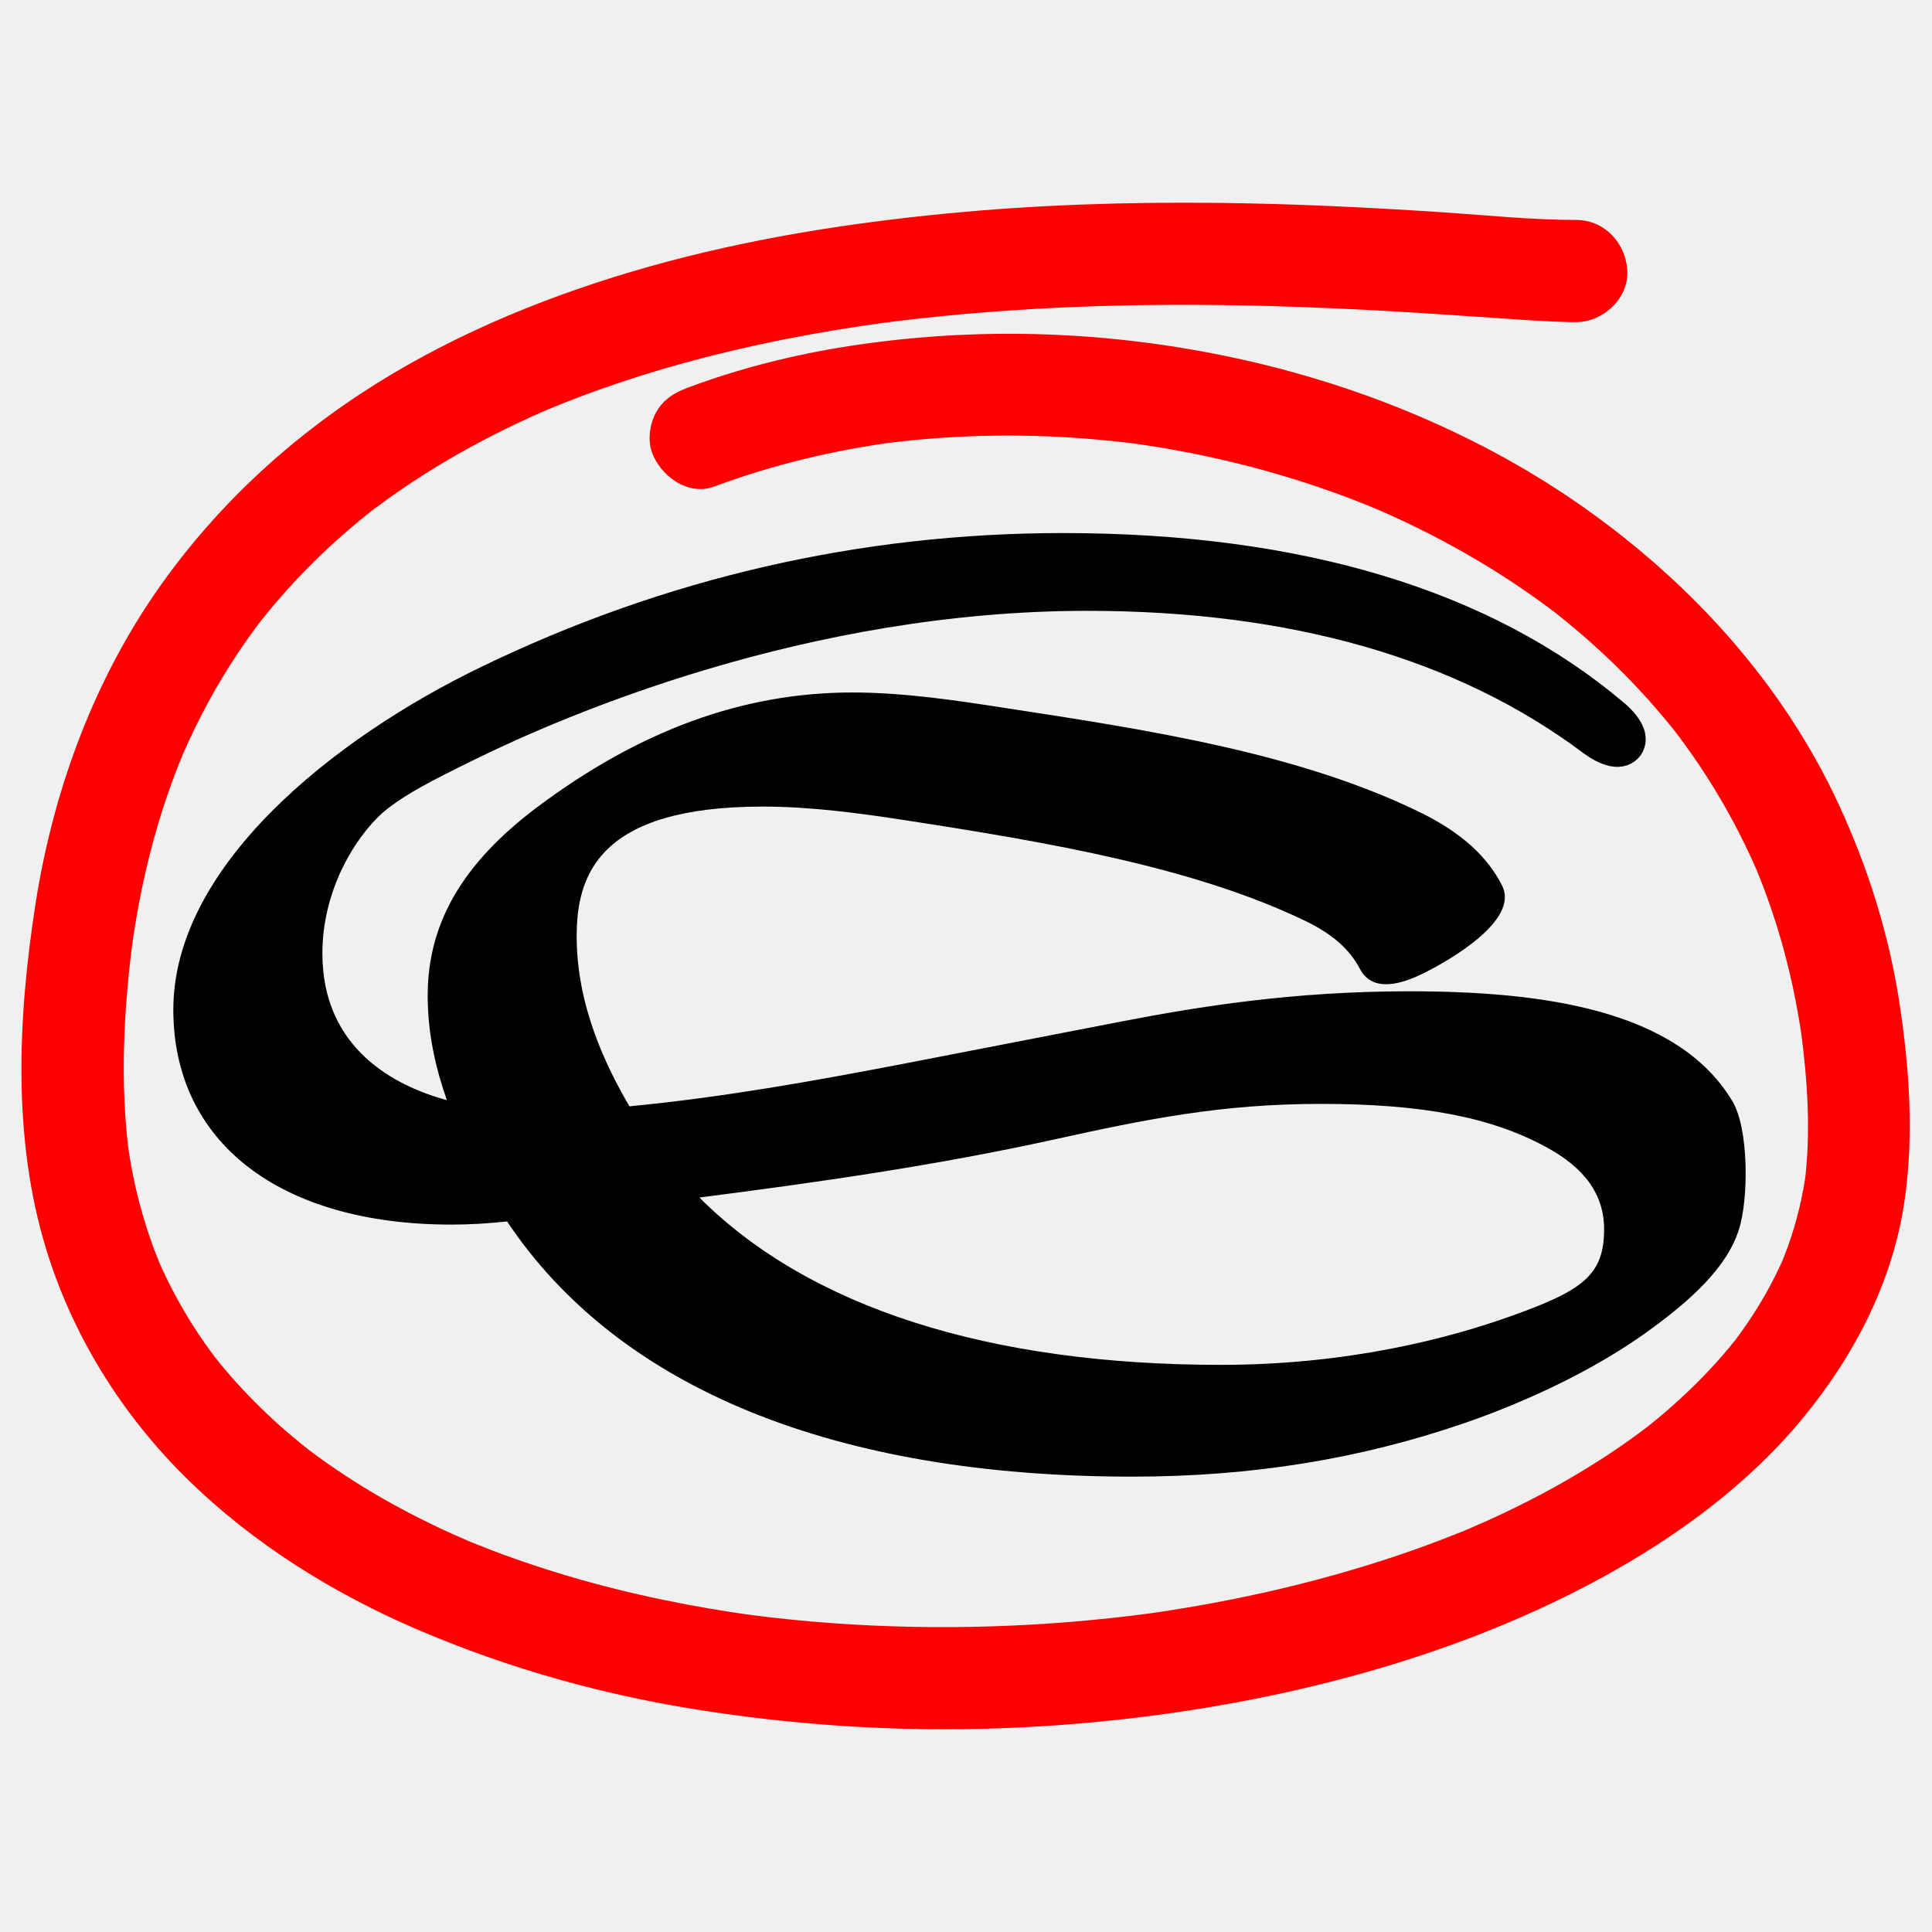
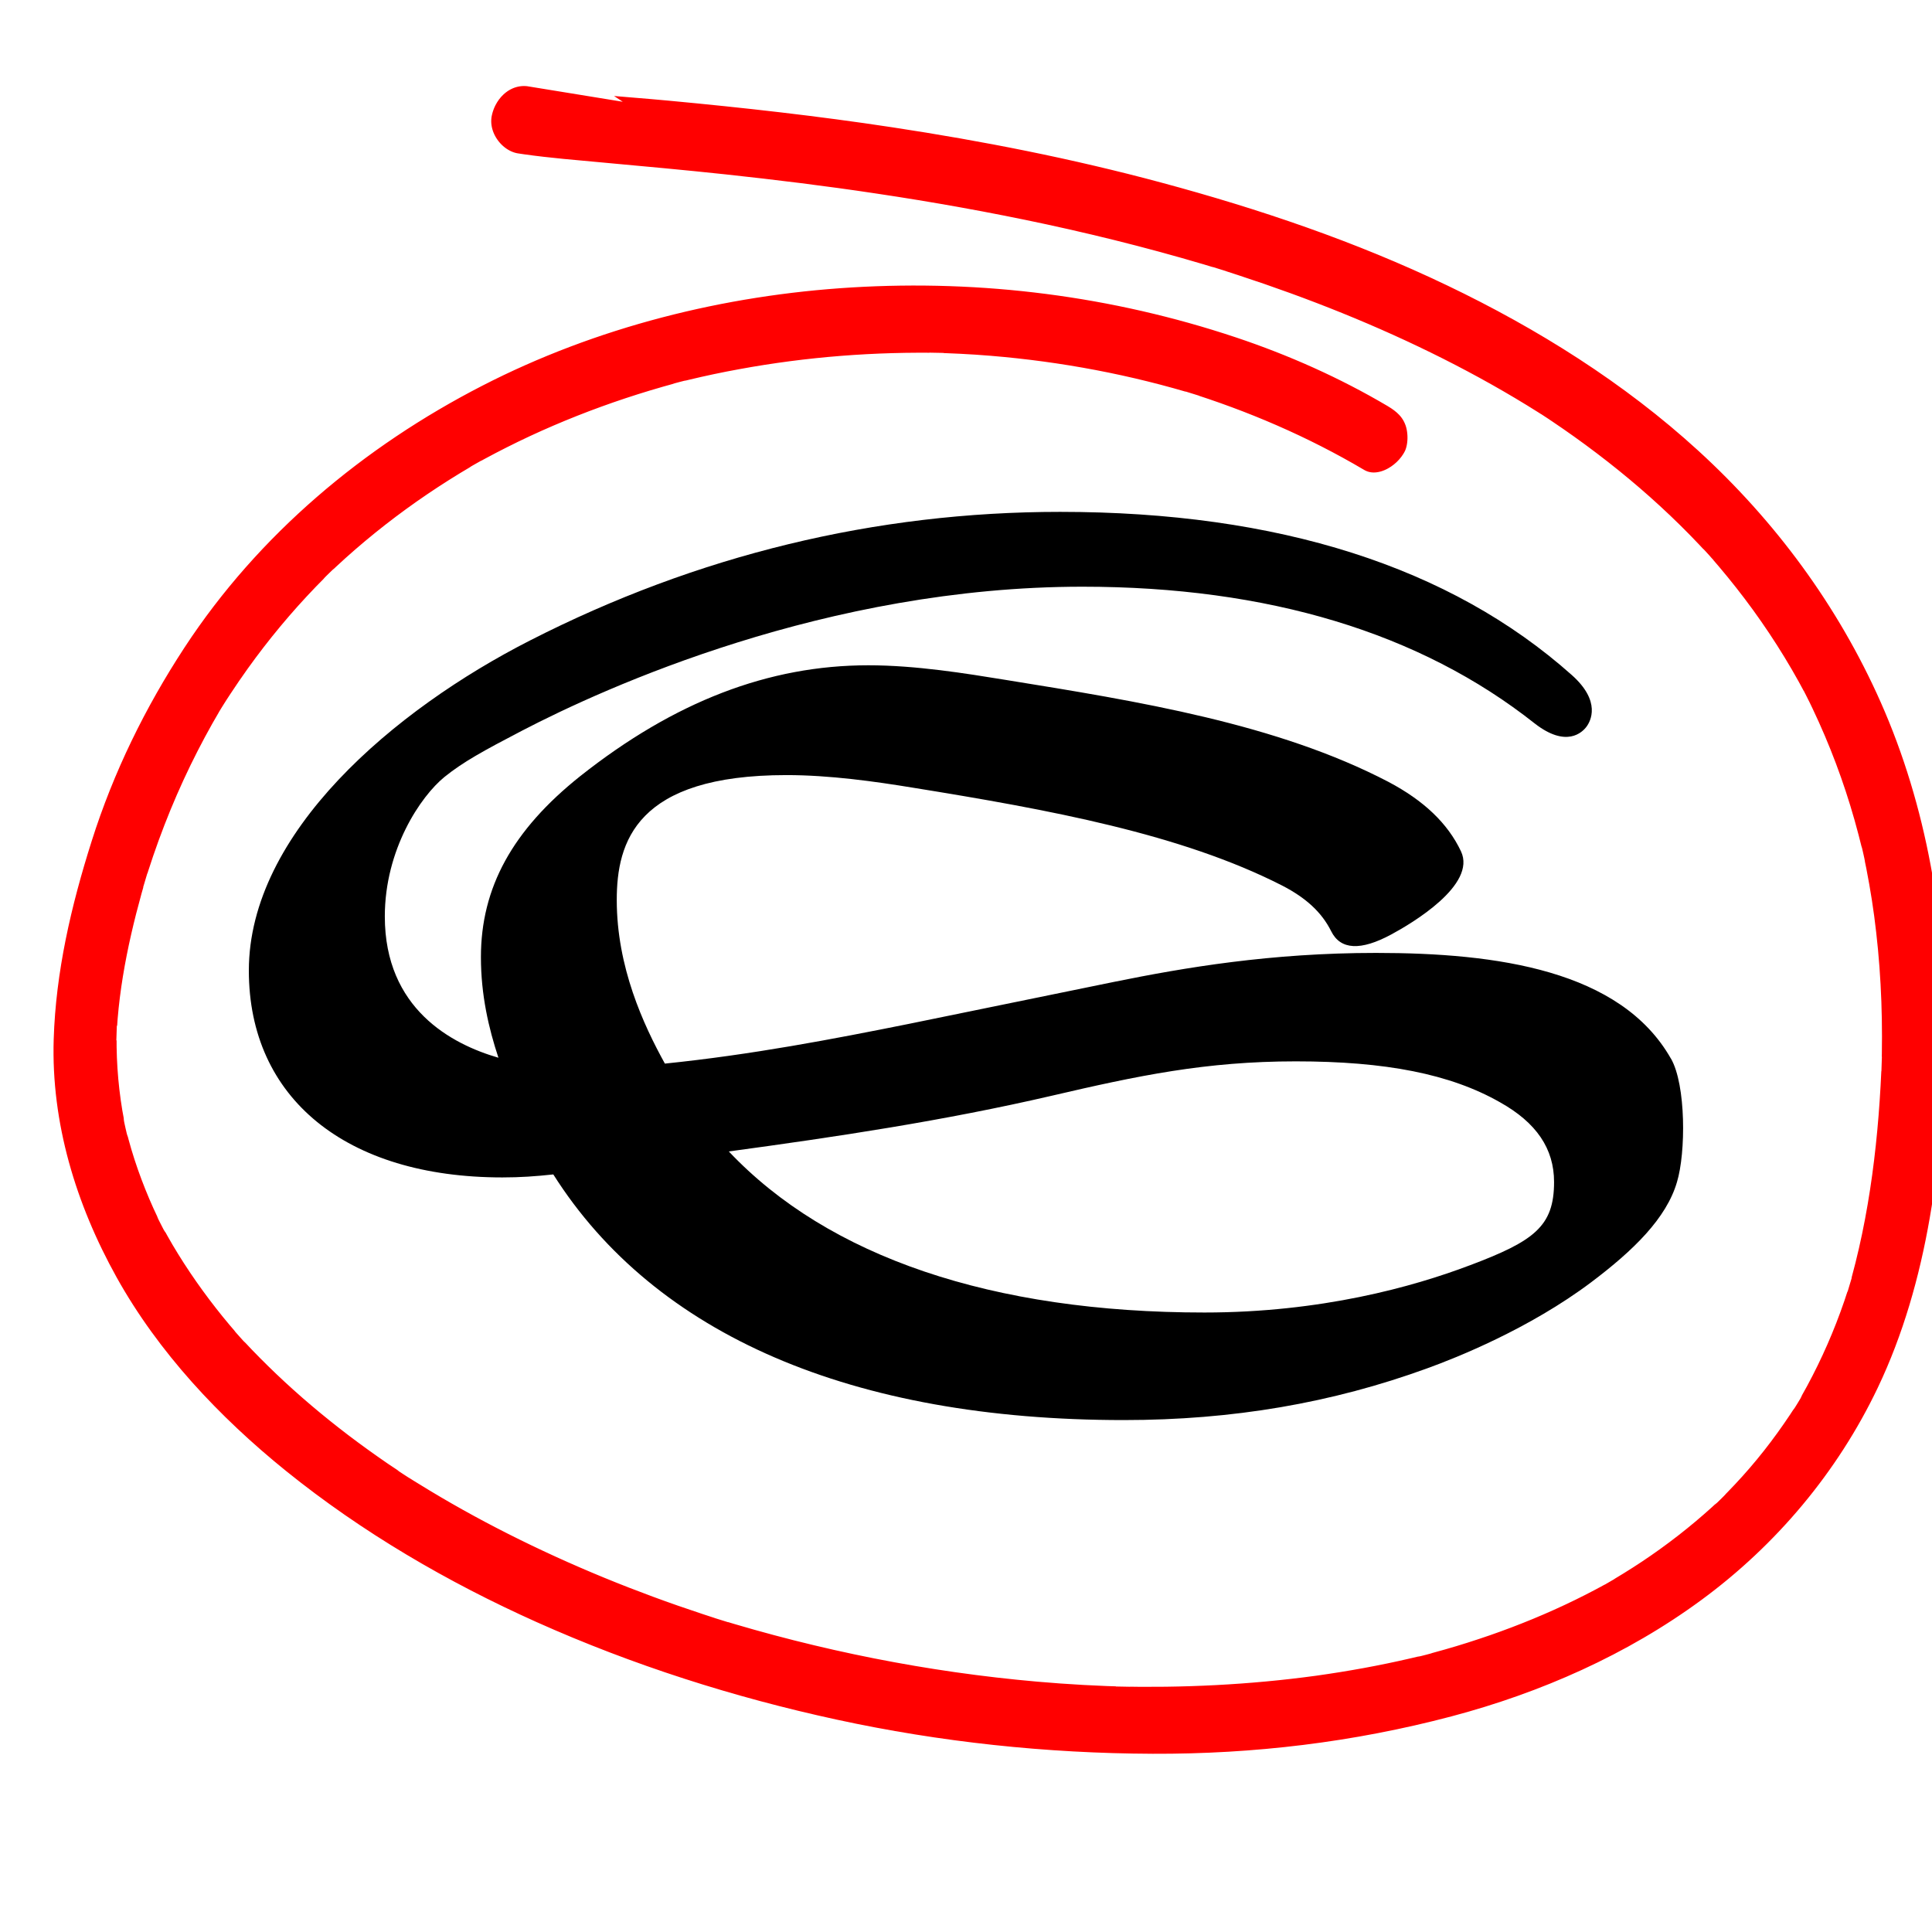
- <svg xmlns="http://www.w3.org/2000/svg" version="1.1" id="Layer_1" x="0px" y="0px" viewBox="0 0 283.46 283.46" style="enable-background:new 0 0 283.46 283.46;" xml:space="preserve">
-   <style type="text/css">
- 	.st0{fill:#FF0000;}
- </style>
-   <g>
-     <path d="M254.16,161.54c-8.08-13.46-27.96-16.1-47.41-16.1c-16.97,0-30.8,2.23-42.1,4.41l-33.05,6.41   c-12.22,2.33-25.31,4.71-39.25,6.06c-3.46-5.94-7.74-14.72-7.74-24.94c0-8.86,3.1-19.04,27.3-19.04c6.95,0,14.19,0.97,20.35,1.92   c22,3.37,43.1,7.04,59.36,14.91c3.88,1.89,6.39,4.1,7.9,6.97c1.49,2.85,4.74,3.01,9.67,0.49c3.28-1.67,13.77-7.54,11.2-12.68   c-2.13-4.26-5.95-7.72-11.68-10.59c-17.96-8.87-40.14-12.26-61.59-15.54c-6.41-0.99-14.4-2.22-22.06-2.22   c-16.03,0-31.19,5.53-46.36,16.91c-10.88,8.22-15.95,16.98-15.95,27.57c0,5.77,1.25,10.86,2.82,15.34   c-7.55-2.07-18.27-7.48-18.27-21.54c0-10.2,5.75-18.31,9.62-21.28c2.98-2.28,6.24-3.97,12.47-7.04   c13.39-6.6,48.97-21.94,90.14-21.94c29.83,0,54.3,7.01,72.76,20.86c5.1,3.75,7.64,1.32,8.3,0.49c0.66-0.83,2.42-3.86-2.37-7.9   c-19.52-16.49-47.21-24.86-82.29-24.86c-29.68,0-58.36,6.59-85.25,19.6c-21.87,10.56-45.25,29.32-45.25,50.33   c0,19.45,15.62,31.53,40.78,31.53c2.9,0,5.33-0.17,8.19-0.46c16.37,24.5,48.07,37.44,91.75,37.44c17.49,0,33.48-2.59,48.87-7.91   c4.6-1.58,16.37-6.01,26.33-13.11c6.8-4.85,12.08-9.75,13.78-15.25C256.57,175.89,256.6,165.58,254.16,161.54z M221.79,193.06   L221.79,193.06c-9.13,3.28-23.93,7.19-42.66,7.19c-34.16,0-60.47-8.47-76.51-24.55c17.42-2.24,34.56-4.68,51.92-8.49   c13.88-3.07,24.82-5.25,39.27-5.25c14.73,0,24.85,1.92,32.84,6.23c5.86,3.11,8.7,7.08,8.7,12.16   C235.36,187.12,232.14,189.36,221.79,193.06z" />
-   </g>
-   <g>
-     <g>
-       <path class="st0" d="M231.25,32.27c-6.66,0-13.34-0.72-19.99-1.15c-10.82-0.71-21.65-1.23-32.49-1.35    c-13.28-0.15-26.57,0.27-39.79,1.55c-14.7,1.42-29.37,3.76-43.6,7.76c-14.03,3.94-27.84,9.49-40.22,17.24    C42.3,64.38,31.12,74.79,22.55,87.35c-9.19,13.47-14.86,29.29-17.35,45.34c-2.57,16.53-3.4,34.21,1.52,50.41    c3.91,12.87,11.19,24.53,20.79,33.93c9.64,9.46,21.35,16.74,33.72,22.05c13.55,5.81,27.72,9.73,42.29,11.95    c15.32,2.34,30.81,3.18,46.29,2.41c15.29-0.76,30.61-2.93,45.45-6.7c13.76-3.5,27.3-8.47,39.78-15.28    c10.95-5.98,21.42-13.64,29.4-23.31c7.7-9.33,13.39-20.31,15.05-32.39c1.31-9.54,0.64-19.12-0.81-28.62    c-1.54-10.11-4.62-19.86-8.91-29.13c-8.13-17.56-21.4-32.21-37.1-43.35c-15.23-10.81-33.08-18.15-51.3-22.1    c-18.7-4.05-37.9-4.71-56.81-1.78c-8.09,1.25-16.07,3.26-23.74,6.13c-1.87,0.7-3.44,1.67-4.48,3.45    c-0.94,1.61-1.34,3.98-0.76,5.78c1.16,3.58,5.29,6.71,9.23,5.24c8.54-3.19,17.45-5.31,26.48-6.53c-0.66,0.09-1.33,0.18-1.99,0.27    c9.89-1.31,19.92-1.54,29.87-0.78c2.86,0.22,5.72,0.53,8.57,0.91c-0.66-0.09-1.33-0.18-1.99-0.27c9.54,1.3,18.96,3.49,28.07,6.62    c2.28,0.78,4.53,1.62,6.77,2.52c0.54,0.22,1.07,0.44,1.6,0.66c1.16,0.48-1.88-0.81-0.73-0.31c0.26,0.11,0.53,0.23,0.79,0.34    c1.14,0.5,2.28,1.01,3.41,1.54c4.33,2.03,8.56,4.29,12.64,6.79c2.03,1.24,4.03,2.55,5.98,3.91c0.94,0.65,1.86,1.32,2.78,2    c0.46,0.34,0.91,0.68,1.37,1.03c0.99,0.75-1.59-1.24-0.62-0.48c0.3,0.23,0.6,0.47,0.9,0.71c3.71,2.96,7.24,6.15,10.54,9.57    c1.65,1.71,3.24,3.48,4.77,5.3c0.74,0.88,1.45,1.77,2.16,2.67c0.77,0.98-1.22-1.6-0.47-0.61c0.17,0.23,0.35,0.46,0.52,0.69    c0.4,0.54,0.8,1.08,1.19,1.62c2.83,3.92,5.36,8.05,7.58,12.35c0.63,1.22,1.23,2.46,1.81,3.7c0.29,0.63,0.58,1.26,0.85,1.89    c0.12,0.27,0.23,0.55,0.35,0.82c-1.1-2.5-0.41-0.99-0.18-0.42c1.07,2.61,2.02,5.27,2.86,7.96c1.75,5.62,3,11.39,3.79,17.22    c-0.09-0.66-0.18-1.33-0.27-1.99c0.99,7.46,1.52,15.21,0.53,22.7c0.09-0.66,0.18-1.33,0.27-1.99c-0.5,3.71-1.37,7.35-2.62,10.88    c-0.31,0.89-0.66,1.76-1.01,2.63c-0.41,1.03,0.85-1.97,0.46-1.08c-0.09,0.21-0.18,0.42-0.27,0.63c-0.2,0.44-0.4,0.88-0.61,1.32    c-0.8,1.68-1.68,3.32-2.64,4.92c-0.97,1.62-2.01,3.19-3.12,4.71c-0.28,0.38-0.56,0.75-0.84,1.13c-0.71,0.95,1.25-1.6,0.69-0.89    c-0.18,0.23-0.36,0.46-0.55,0.69c-0.59,0.74-1.2,1.47-1.82,2.19c-2.6,2.99-5.45,5.77-8.46,8.35c-0.76,0.65-1.54,1.29-2.33,1.92    c-0.2,0.16-0.4,0.32-0.6,0.47c-0.1,0.08-0.2,0.16-0.3,0.23c-0.73,0.58,1.26-0.97,1.07-0.82c-0.44,0.32-0.86,0.66-1.3,0.98    c-1.69,1.26-3.43,2.47-5.19,3.62c-3.67,2.4-7.47,4.58-11.37,6.57c-2.02,1.03-4.06,2.01-6.13,2.94c-1.07,0.48-2.15,0.92-3.22,1.41    c-0.19,0.09,2.1-0.88,1.2-0.51c-0.1,0.04-0.2,0.08-0.3,0.12c-0.26,0.11-0.53,0.22-0.79,0.33c-0.56,0.23-1.13,0.46-1.7,0.68    c-4.43,1.76-8.94,3.32-13.5,4.7c-9.53,2.89-19.28,5.03-29.12,6.52c-1.24,0.19-2.48,0.36-3.72,0.53c0.66-0.09,1.33-0.18,1.99-0.27    c-15.44,2.06-31.09,2.58-46.63,1.47c-4.37-0.31-8.74-0.76-13.08-1.34c0.66,0.09,1.33,0.18,1.99,0.27    c-9.36-1.26-18.65-3.15-27.71-5.82c-4.32-1.28-8.59-2.73-12.79-4.39c-0.5-0.2-1-0.4-1.5-0.6c-0.27-0.11-0.53-0.22-0.8-0.33    c-1.29-0.53,1.74,0.74,0.8,0.34c-1.02-0.44-2.03-0.88-3.03-1.33c-1.99-0.9-3.95-1.86-5.89-2.86c-3.78-1.96-7.45-4.13-10.97-6.52    c-0.86-0.59-1.72-1.18-2.56-1.8c-0.38-0.27-0.76-0.55-1.13-0.83c-0.79-0.59-2.07-1.63,0.01,0.02c-1.58-1.25-3.14-2.53-4.64-3.87    c-3-2.68-5.82-5.58-8.39-8.68c-0.31-0.37-0.61-0.75-0.91-1.12c-0.14-0.18-0.28-0.35-0.42-0.53c-0.4-0.5,1.38,1.82,0.52,0.68    c-0.6-0.8-1.19-1.6-1.76-2.41c-1.14-1.63-2.21-3.31-3.21-5.04c-1-1.73-1.93-3.51-2.78-5.32c-0.19-0.41-0.38-0.82-0.57-1.24    c-0.11-0.24-0.21-0.48-0.31-0.71c-0.57-1.3,0.77,1.88,0.34,0.8c-0.38-0.94-0.76-1.88-1.1-2.84c-1.41-3.89-2.48-7.9-3.2-11.97    c-0.19-1.06-0.35-2.13-0.5-3.2c0.09,0.66,0.18,1.33,0.27,1.99c-1.4-10.55-0.82-21.51,0.58-32.03c-0.09,0.66-0.18,1.33-0.27,1.99    c0.84-6.22,2.1-12.38,3.88-18.4c0.82-2.79,1.76-5.54,2.81-8.25c0.24-0.61,0.48-1.22,0.73-1.83c0.06-0.15,0.13-0.3,0.19-0.45    c0.42-1.04-0.76,1.79-0.42,1c0.14-0.34,0.29-0.67,0.43-1.01c0.56-1.29,1.16-2.56,1.77-3.83c2.37-4.84,5.14-9.48,8.3-13.84    c0.35-0.49,0.71-0.98,1.08-1.46c0.18-0.24,0.37-0.48,0.55-0.72c-1.73,2.3-0.76,0.99-0.34,0.45c0.79-1,1.6-1.98,2.42-2.94    c1.69-1.97,3.46-3.87,5.3-5.69c1.8-1.79,3.68-3.5,5.61-5.14c0.98-0.83,1.97-1.64,2.98-2.44c0.12-0.09,0.23-0.18,0.35-0.27    c0.44-0.34,1.08-0.81-1,0.77c0.23-0.18,0.47-0.36,0.7-0.53c0.53-0.4,1.06-0.79,1.59-1.18c4.1-2.99,8.4-5.69,12.85-8.12    c2.27-1.24,4.58-2.41,6.92-3.52c1.14-0.54,2.29-1.06,3.44-1.57c0.58-0.25,1.16-0.5,1.74-0.75c-2.55,1.09-0.65,0.27,0.27-0.1    c4.79-1.95,9.67-3.65,14.61-5.14c9.99-3.01,20.23-5.17,30.54-6.71c1.26-0.19,2.52-0.37,3.78-0.54c-0.66,0.09-1.33,0.18-1.99,0.27    c8.73-1.17,17.52-1.93,26.32-2.36c8.26-0.4,16.53-0.52,24.79-0.41c7.24,0.09,14.47,0.36,21.7,0.74c5.81,0.31,11.62,0.7,17.43,1.1    c3.88,0.26,7.77,0.57,11.67,0.65c0.33,0.01,0.66,0.01,0.99,0.01c3.92,0,7.68-3.45,7.5-7.5C238.56,35.7,235.45,32.27,231.25,32.27    L231.25,32.27z" />
-     </g>
-   </g>
+ <svg xmlns="http://www.w3.org/2000/svg" id="Layer_1" version="1.1" viewBox="0 0 283.46 283.46">
+   <defs>
+     <style>
+       .st0 {
+         fill: red;
+         stroke: #fff;
+         stroke-miterlimit: 10;
+         stroke-width: 6px;
+       }
+ 
+       .st1 {
+         fill: #fff;
+       }
+     </style>
+   </defs>
+   <rect class="st1" x="0" y="0" width="283.46" height="283.46" />
+   <path d="M245.15,155.31c-7.37-12.96-25.5-15.5-43.25-15.5-15.48,0-28.09,2.15-38.4,4.24l-30.15,6.17c-11.15,2.24-23.09,4.53-35.8,5.83-3.16-5.72-7.06-14.17-7.06-24,0-8.53,2.83-18.33,24.9-18.33,6.34,0,12.94.93,18.56,1.85,20.07,3.24,39.31,6.78,54.15,14.35,3.54,1.82,5.83,3.95,7.21,6.71,1.36,2.74,4.32,2.9,8.82.47,2.99-1.61,12.56-7.26,10.22-12.2-1.94-4.1-5.43-7.43-10.65-10.19-16.38-8.54-36.61-11.8-56.18-14.96-5.85-.95-13.14-2.14-20.12-2.14-14.62,0-28.45,5.32-42.29,16.28-9.92,7.91-14.55,16.34-14.55,26.54,0,5.55,1.14,10.45,2.57,14.76-6.89-1.99-16.67-7.2-16.67-20.73,0-9.82,5.24-17.62,8.77-20.48,2.72-2.19,5.69-3.82,11.37-6.78,12.21-6.35,44.67-21.12,82.22-21.12,27.21,0,49.53,6.75,66.37,20.08,4.65,3.61,6.97,1.27,7.57.47s2.21-3.72-2.16-7.6c-17.81-15.87-43.06-23.93-75.06-23.93-27.07,0-53.23,6.34-77.76,18.86-19.95,10.16-41.27,28.22-41.27,48.44,0,18.72,14.25,30.35,37.2,30.35,2.65,0,4.86-.16,7.47-.44,14.93,23.58,43.85,36.04,83.69,36.04,15.95,0,30.54-2.49,44.58-7.61,4.2-1.52,14.93-5.78,24.02-12.62,6.2-4.67,11.02-9.38,12.57-14.68,1.31-4.32,1.34-14.24-.88-18.13ZM215.63,185.65h0c-8.33,3.16-21.83,6.92-38.91,6.92-31.16,0-55.16-8.15-69.79-23.63,15.89-2.16,31.52-4.5,47.36-8.17,12.66-2.95,22.64-5.05,35.82-5.05s22.67,1.85,29.96,6c5.35,2.99,7.94,6.81,7.94,11.7,0,6.52-2.93,8.67-12.37,12.23Z" />
+   <path class="st0" d="M78.06,9.72c-4.23-.69-7.95,2.4-8.84,6.63-.88,4.22,2.32,8.46,6.26,9.11.33.05.66.11,1,.15,3.94.56,7.91.87,11.86,1.24,5.92.54,11.83,1.08,17.73,1.71,7.34.79,14.67,1.69,21.97,2.79,8.33,1.24,16.64,2.73,24.88,4.5,8.78,1.9,17.5,4.14,26.09,6.8-.65-.2-1.31-.41-1.96-.61,1.24.39,2.48.78,3.71,1.19,10.11,3.31,20.05,7.26,29.59,12.06,4.72,2.38,9.34,4.96,13.83,7.8.86.54,2.63,1.71.25.15.54.36,1.08.72,1.62,1.07,1.07.72,2.14,1.46,3.19,2.21,2.17,1.55,4.29,3.16,6.36,4.83,4.06,3.28,7.93,6.82,11.54,10.64.47.5.93.99,1.4,1.5.2.22.41.44.61.67-1.82-2-1.26-1.4-.87-.97.11.11.2.23.31.34.88,1.01,1.74,2.02,2.58,3.05,1.66,2.04,3.26,4.14,4.77,6.32,1.54,2.21,3,4.5,4.36,6.84.66,1.14,1.31,2.3,1.93,3.48.33.64,1.08,2.17-.27-.53.14.28.29.56.43.85.29.56.57,1.14.84,1.71,2.43,5.1,4.43,10.42,5.98,15.89.4,1.43.78,2.87,1.13,4.31.08.38.18.75.26,1.13.21.89-.5-2.28-.25-1.12.03.17.08.34.11.5.15.68.28,1.36.42,2.04.59,3.02,1.07,6.06,1.41,9.12.76,6.61.97,13.28.75,19.95.02-.71.05-1.43.07-2.13-.39,11.27-1.69,22.87-4.91,33.72.2-.68.41-1.37.61-2.04-.33,1.1-.68,2.2-1.05,3.28-1.42,4.15-3.19,8.19-5.27,12.04-.51.95-1.05,1.88-1.59,2.8-.62,1.06,1.28-2.05.48-.78-.14.23-.28.46-.43.69-.26.41-.52.81-.79,1.21-1.17,1.76-2.41,3.48-3.71,5.13s-2.67,3.24-4.1,4.76c-.71.76-1.44,1.5-2.18,2.24-1.06,1.06,1.13-1.09.64-.63-.17.17-.34.32-.51.49-.37.34-.73.69-1.11,1.03-3.12,2.83-6.45,5.41-9.93,7.73-1.74,1.16-3.53,2.25-5.33,3.3,2.38-1.39.91-.51.01-.02-.42.23-.85.46-1.28.69-.95.51-1.92.99-2.89,1.47-3.95,1.93-8.02,3.6-12.16,5.04-2.12.73-4.26,1.42-6.42,2.03-1.08.31-2.18.6-3.28.9-1.01.27,2.25-.57.86-.23-.29.07-.57.14-.86.21-.54.13-1.08.26-1.61.38-4.51,1.05-9.06,1.87-13.63,2.51-9.58,1.31-19.25,1.77-28.89,1.55.68.01,1.37.03,2.05.04-4.47-.1-8.94-.35-13.4-.74-15.83-1.39-31.5-4.51-46.69-9.21.65.2,1.31.41,1.96.61-1.22-.38-2.44-.76-3.65-1.17-9.65-3.18-19.1-7.03-28.2-11.63-4.35-2.2-8.63-4.58-12.78-7.15-.54-.32-1.07-.66-1.59-.99-.24-.16-.5-.32-.74-.48-.09-.06-.19-.12-.28-.18-.84-.54,1.3.86,1.12.73-.99-.69-2-1.33-3-2.01-1.92-1.32-3.81-2.68-5.67-4.09-3.58-2.73-7.04-5.64-10.32-8.77-1.57-1.5-3.12-3.05-4.6-4.65-.39-.41-.75-.83-1.14-1.24-.17-.19,1.57,1.77.94,1.04-.09-.09-.18-.19-.26-.29-.18-.19-.35-.39-.52-.59-.69-.79-1.36-1.59-2.02-2.4-2.59-3.2-4.98-6.59-7.09-10.16-.5-.86-.99-1.72-1.46-2.6-.15-.27-.29-.54-.44-.81-.44-.84,1.09,2.16.54,1.05-.22-.44-.44-.88-.65-1.32-.86-1.78-1.63-3.6-2.33-5.46-.69-1.84-1.3-3.7-1.81-5.6-.14-.5-.26-.99-.39-1.49-.05-.24-.11-.47-.16-.71-.24-1,.51,2.36.28,1.21-.2-.97-.41-1.94-.57-2.93-.65-3.91-.91-7.87-.77-11.85-.02.71-.05,1.43-.07,2.13.29-8.02,2.15-16.07,4.42-23.74-.2.68-.41,1.37-.61,2.04,1.79-5.99,4.04-11.84,6.77-17.45,1.31-2.69,2.72-5.32,4.24-7.89.33-.56,1.28-2.03-.25.41.17-.26.33-.54.49-.8.38-.62.78-1.23,1.18-1.84.8-1.21,1.61-2.41,2.46-3.59,2.97-4.15,6.23-8.07,9.75-11.72.49-.5.98-1,1.48-1.5.21-.21.43-.43.64-.64.92-.92-1.52,1.47-.58.56.87-.83,1.74-1.65,2.63-2.45,1.85-1.66,3.76-3.26,5.71-4.78,3.91-3.05,8.01-5.82,12.25-8.31.34-.2.69-.41,1.03-.6,1.11-.64-1.83,1.03-.71.4.52-.29,1.03-.57,1.56-.86,1.04-.56,2.08-1.11,3.14-1.64,2.2-1.11,4.43-2.15,6.69-3.12,4.54-1.95,9.18-3.63,13.89-5.05,1.23-.37,2.46-.72,3.7-1.06.28-.07.57-.15.85-.23,1.24-.34-2.04.52-.79.21.57-.14,1.14-.29,1.72-.43,2.41-.58,4.82-1.09,7.25-1.53,9.71-1.79,19.56-2.54,29.39-2.34-.68-.01-1.37-.03-2.05-.04,2.93.07,5.87.21,8.78.45,10.15.84,20.2,2.73,29.93,5.73-.65-.2-1.31-.41-1.96-.61,8.88,2.76,17.49,6.45,25.54,11.21,3.71,2.19,8.41-.42,10.19-3.98.89-1.79.9-4.35.23-6.19-.74-2.04-2.16-3.32-3.92-4.36-7.23-4.27-14.92-7.69-22.85-10.34-18.53-6.18-37.97-8.65-57.49-7.47-19.02,1.15-38.24,5.92-55.43,14.77-17.71,9.11-33.58,22.31-44.78,39.41-5.91,9.03-10.68,18.75-13.96,29.11-3.09,9.73-5.4,19.68-5.72,29.91-.4,12.95,3.45,25.41,9.6,36.47,6.38,11.46,15.6,21.22,25.6,29.3,11.4,9.2,24.17,16.64,37.43,22.58,14.29,6.4,29.34,11.19,44.6,14.5,15.45,3.35,31.19,5.02,47.01,5.08,15.05.06,29.98-1.72,44.62-5.59,13.36-3.54,26.4-9.26,37.72-17.6,11.27-8.29,20.6-19.33,26.74-32.2,7.73-16.2,9.92-34.89,10.17-52.66.24-17.26-2.75-34.79-9.69-50.44-6.47-14.59-15.94-27.36-27.51-37.93-11.13-10.17-24.08-18.27-37.53-24.71-13.64-6.54-28.01-11.4-42.56-15.31-13.09-3.52-26.39-6.14-39.79-8.17-10.93-1.66-21.92-2.89-32.94-3.92-6.77-.64-13.62-.98-20.32-2.08h0Z" />
</svg>
